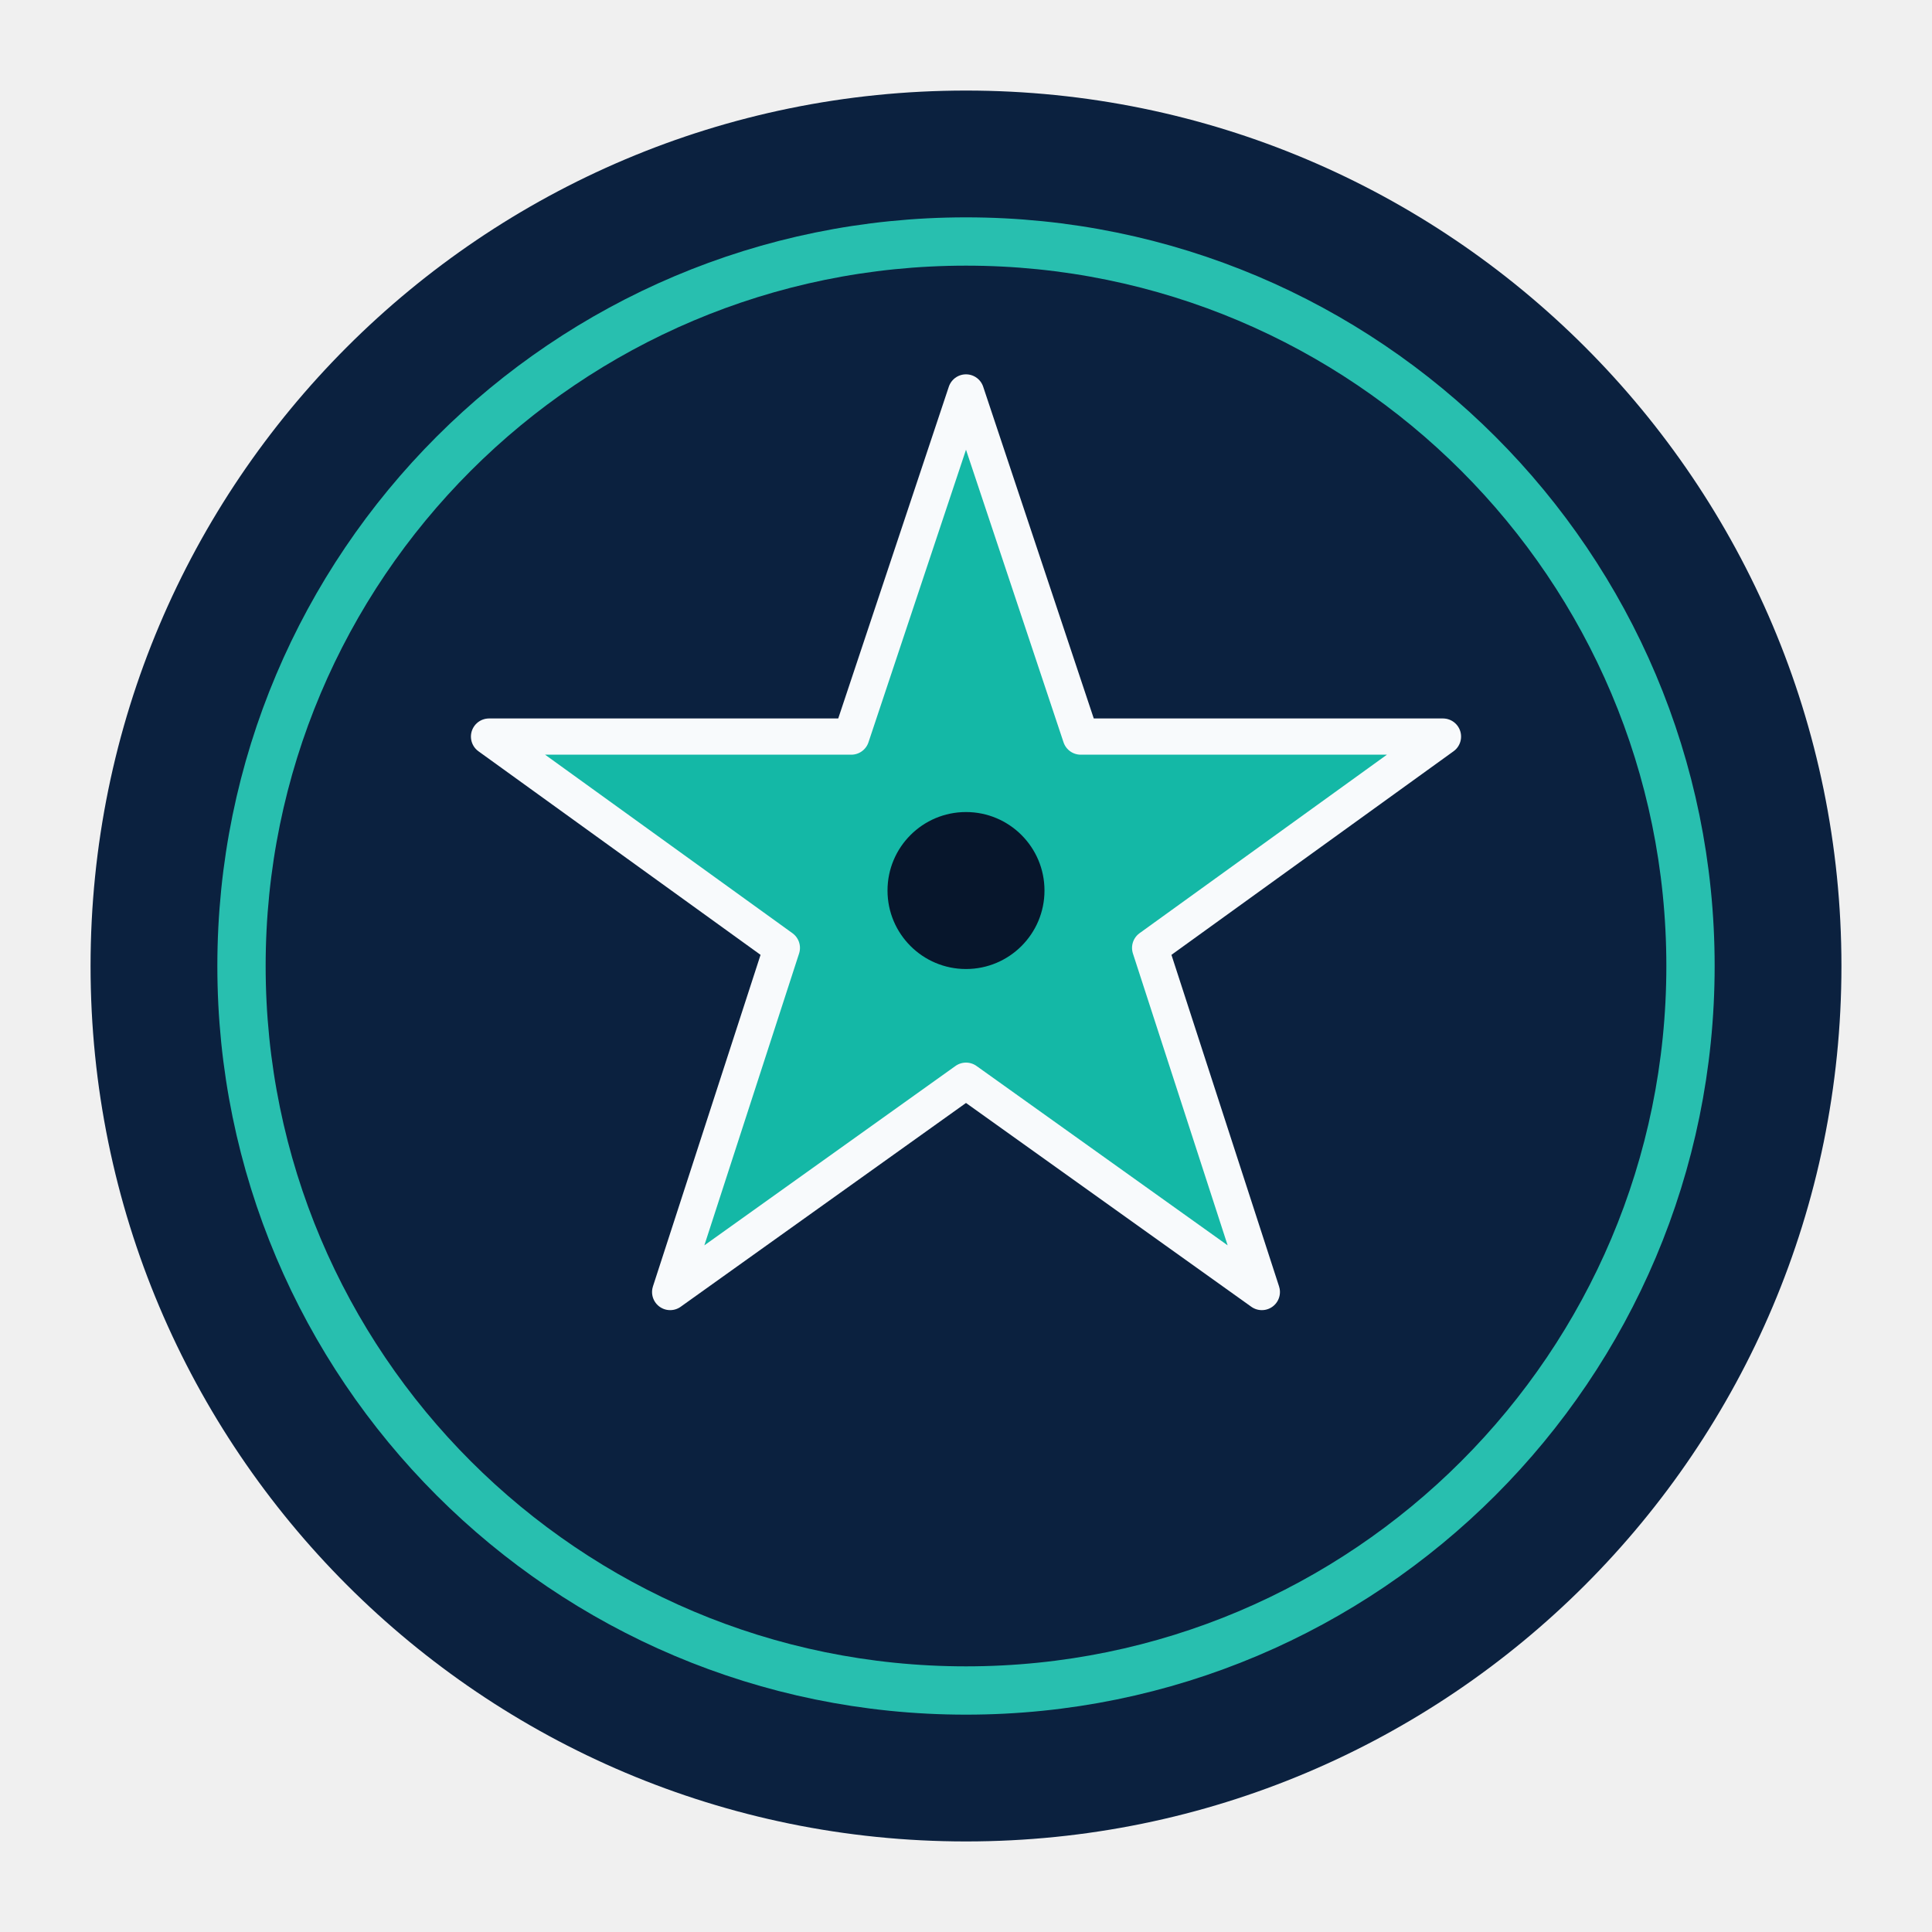
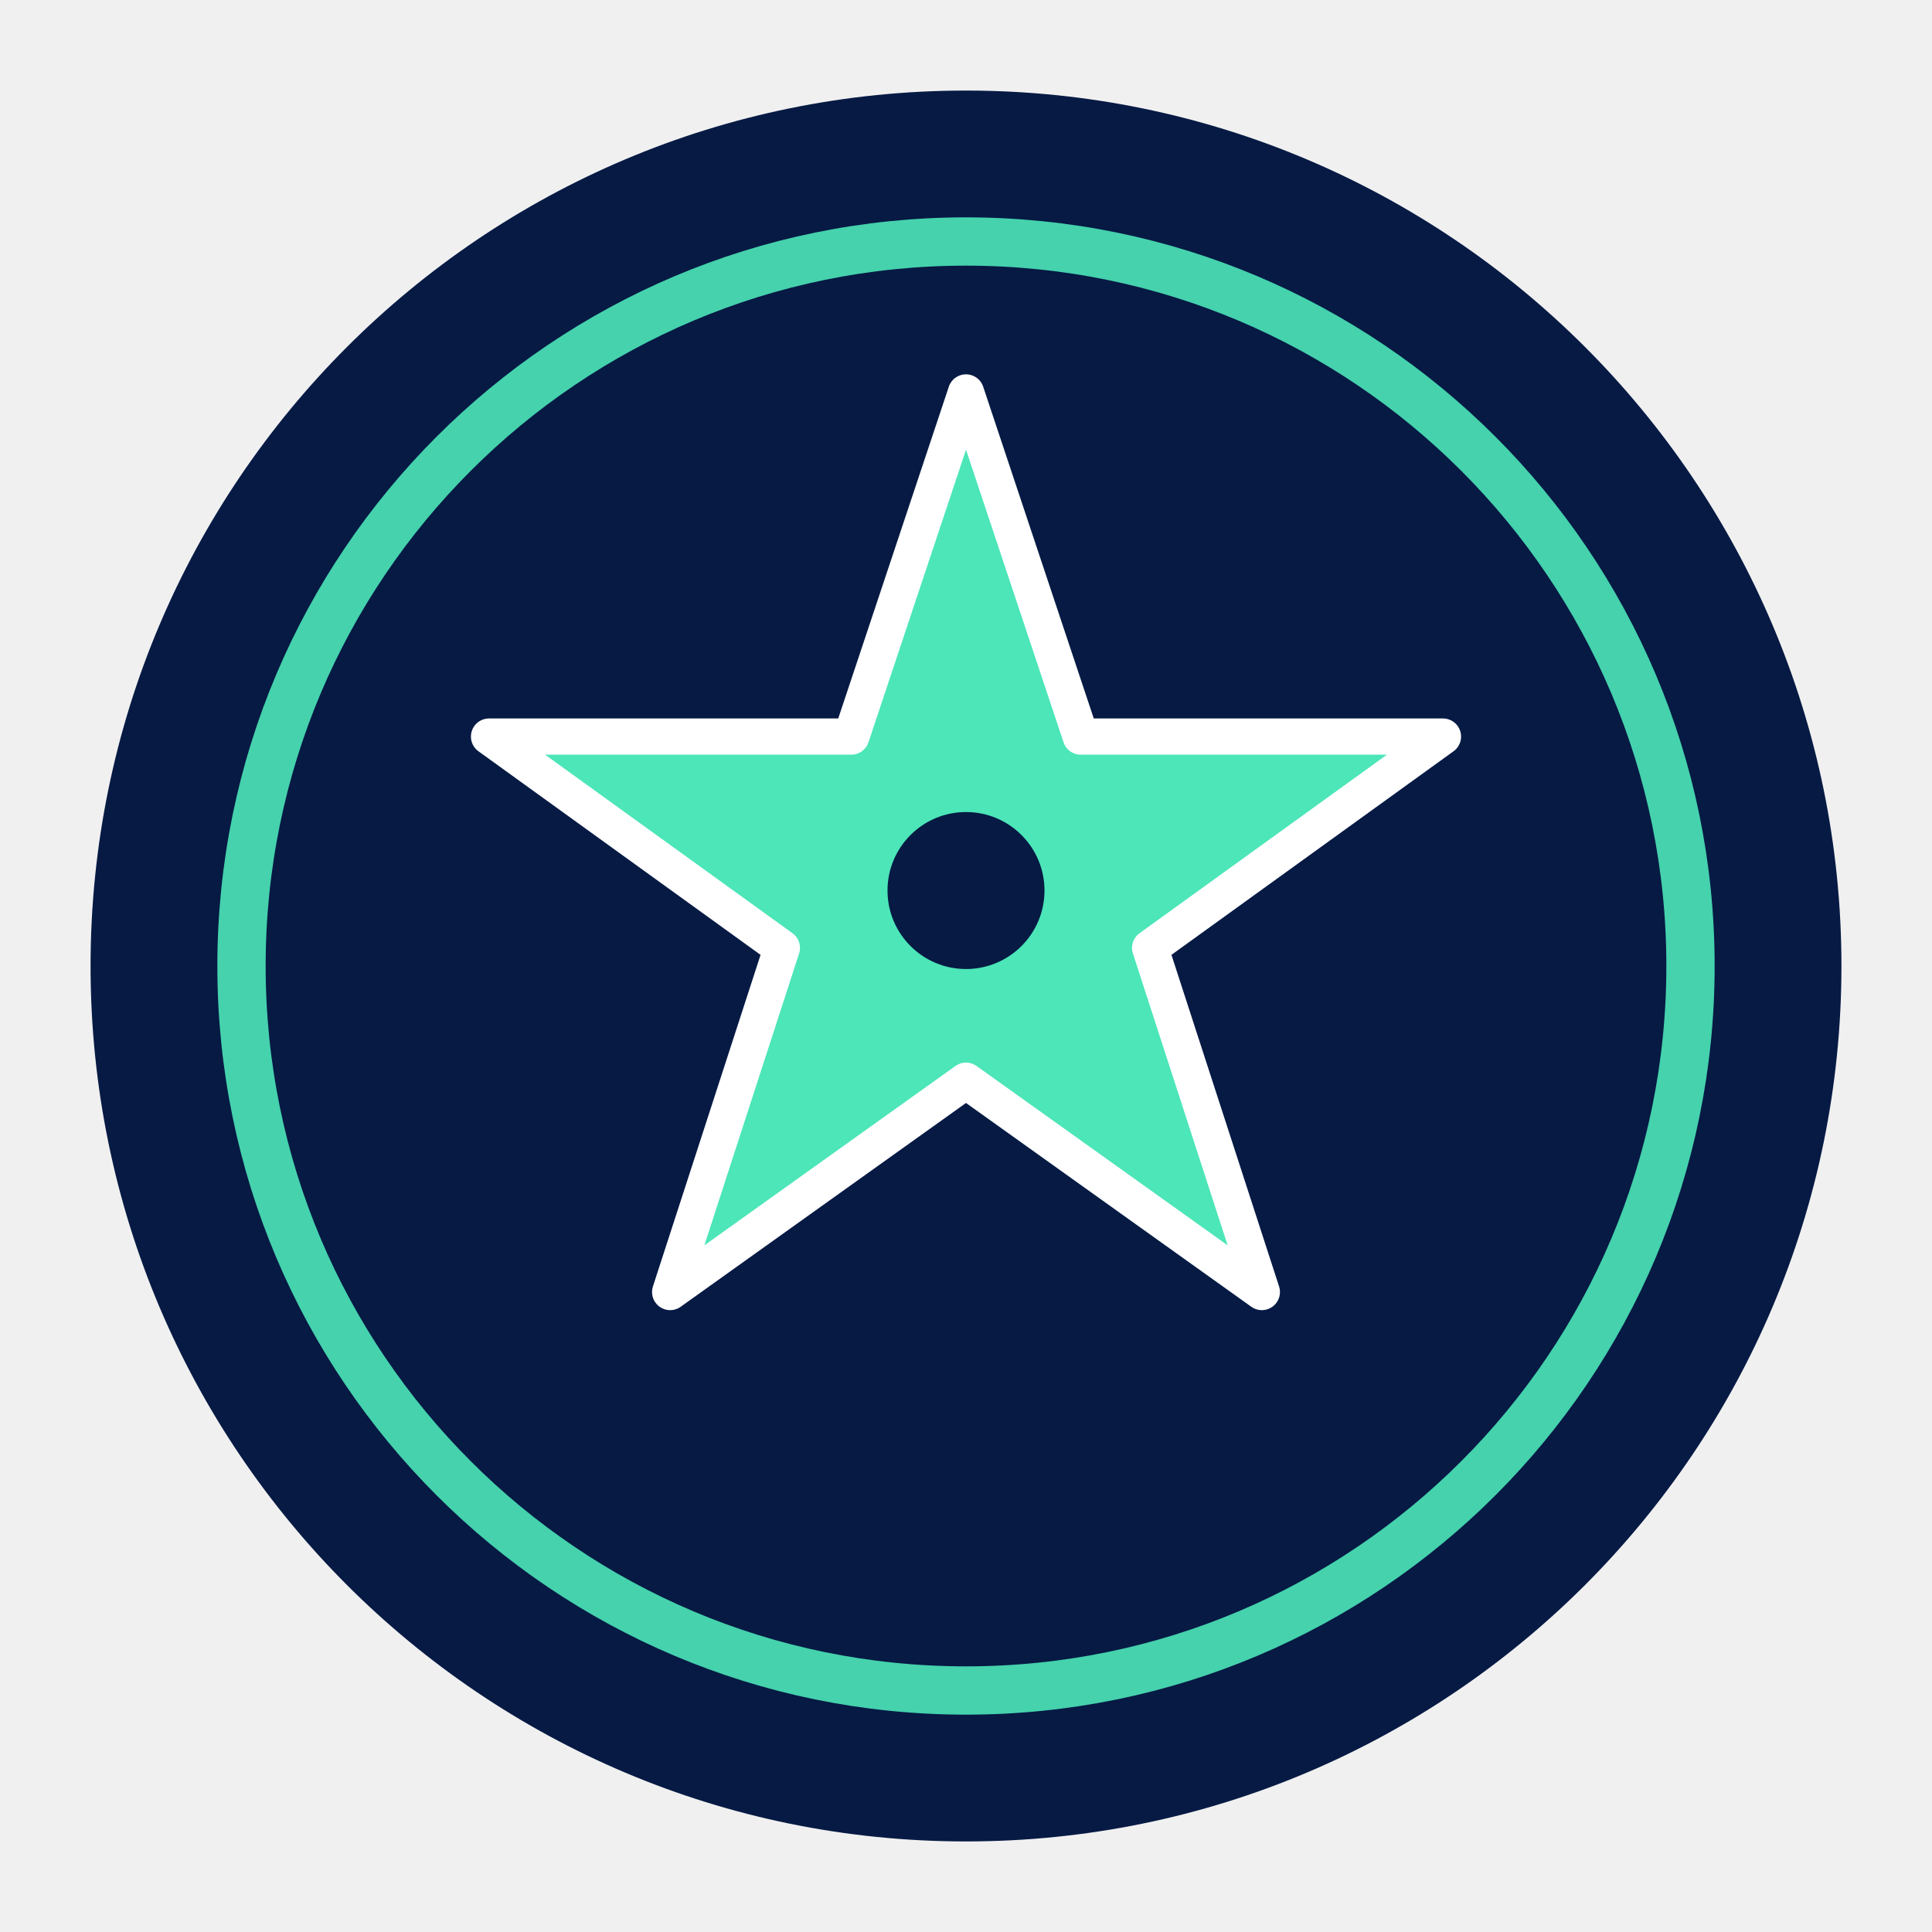
<svg xmlns="http://www.w3.org/2000/svg" viewBox="0 0 64 64" fill="none">
-   <circle cx="32" cy="32" r="29" fill="#0B213F" />
-   <circle cx="32" cy="32" r="24" stroke="#2DD4BF" stroke-width="1.6" stroke-opacity="0.88" />
-   <path d="M32 13L35.8 24.4L47.8 24.4L38.1 31.4L41.8 42.8L32 35.8L22.2 42.8L25.9 31.4L16.2 24.4L28.2 24.4L32 13Z" fill="#14B8A6" stroke="#F8FAFC" stroke-width="1.2" stroke-linejoin="round" />
-   <circle cx="32" cy="29.5" r="2.6" fill="#07162C" />
+   <circle cx="32" cy="32" r="29" fill="#061A44" />
+   <circle cx="32" cy="32" r="24" stroke="#4CE6B8" stroke-width="1.6" stroke-opacity="0.9" />
+   <path d="M32 13L35.8 24.4L47.8 24.4L38.1 31.4L41.8 42.8L32 35.8L22.2 42.8L25.9 31.4L16.2 24.4L28.2 24.4L32 13Z" fill="#4CE6B8" stroke="#FFFFFF" stroke-width="1.2" stroke-linejoin="round" />
+   <circle cx="32" cy="29.5" r="2.6" fill="#061A44" />
</svg>
